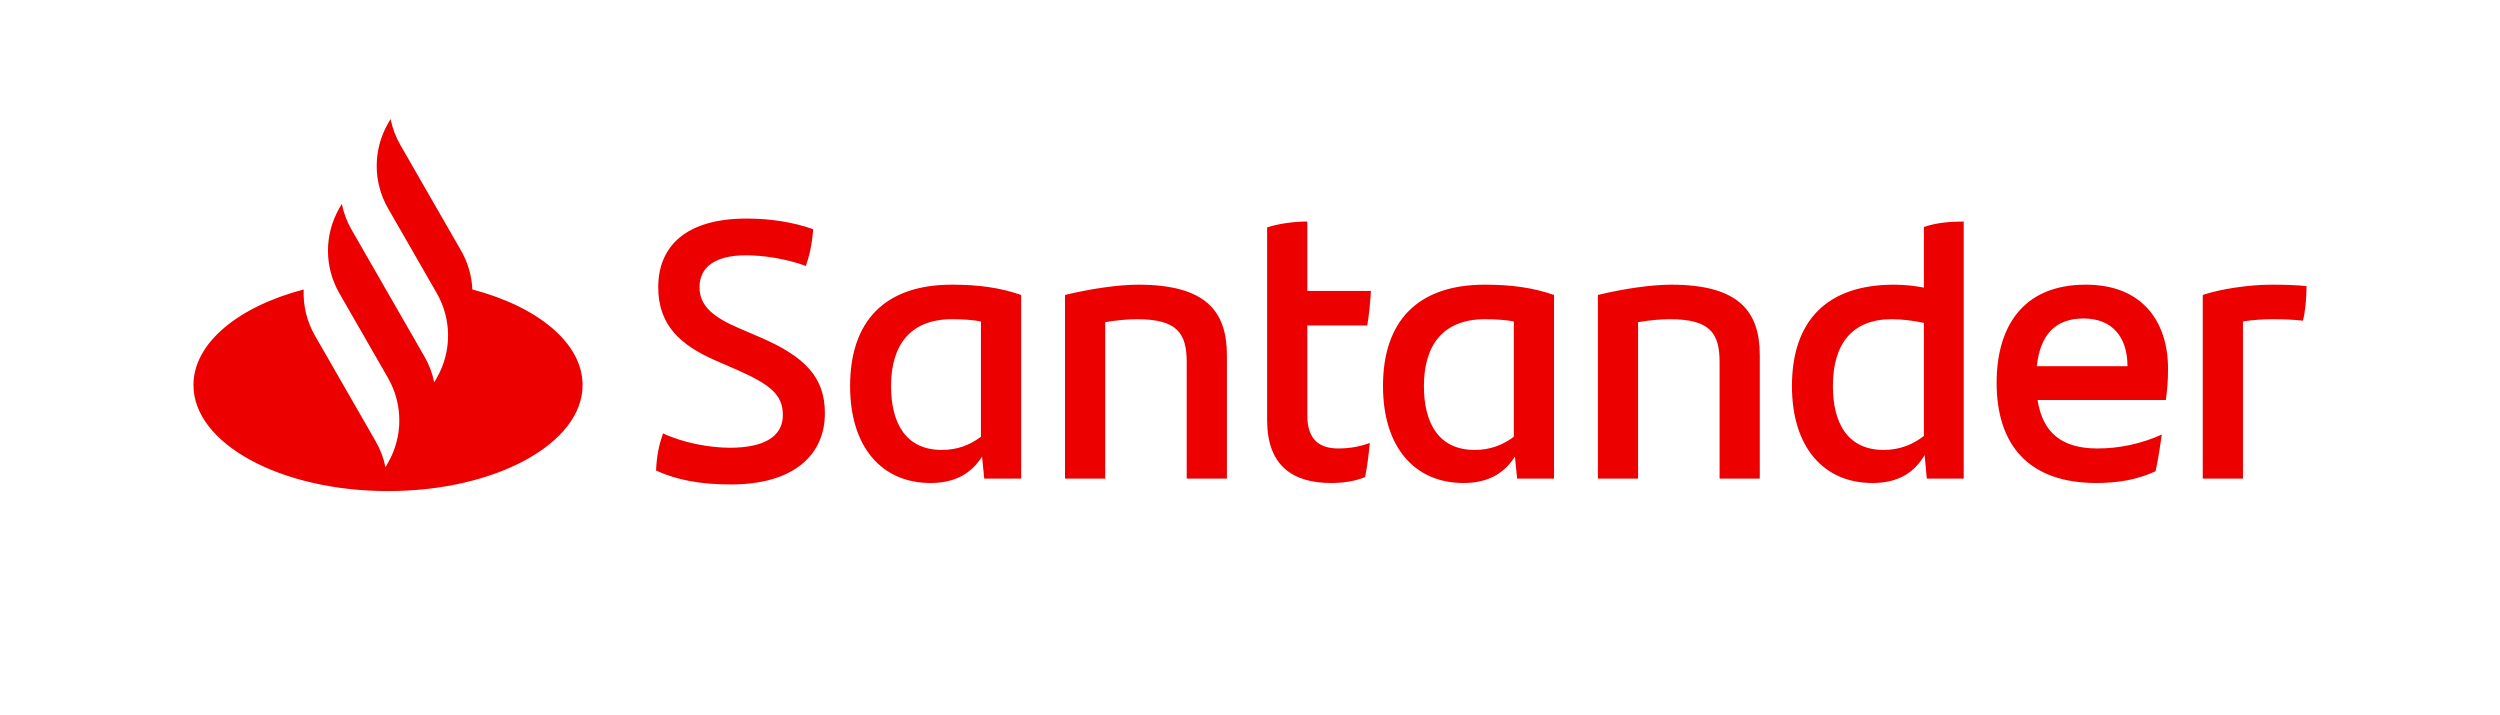
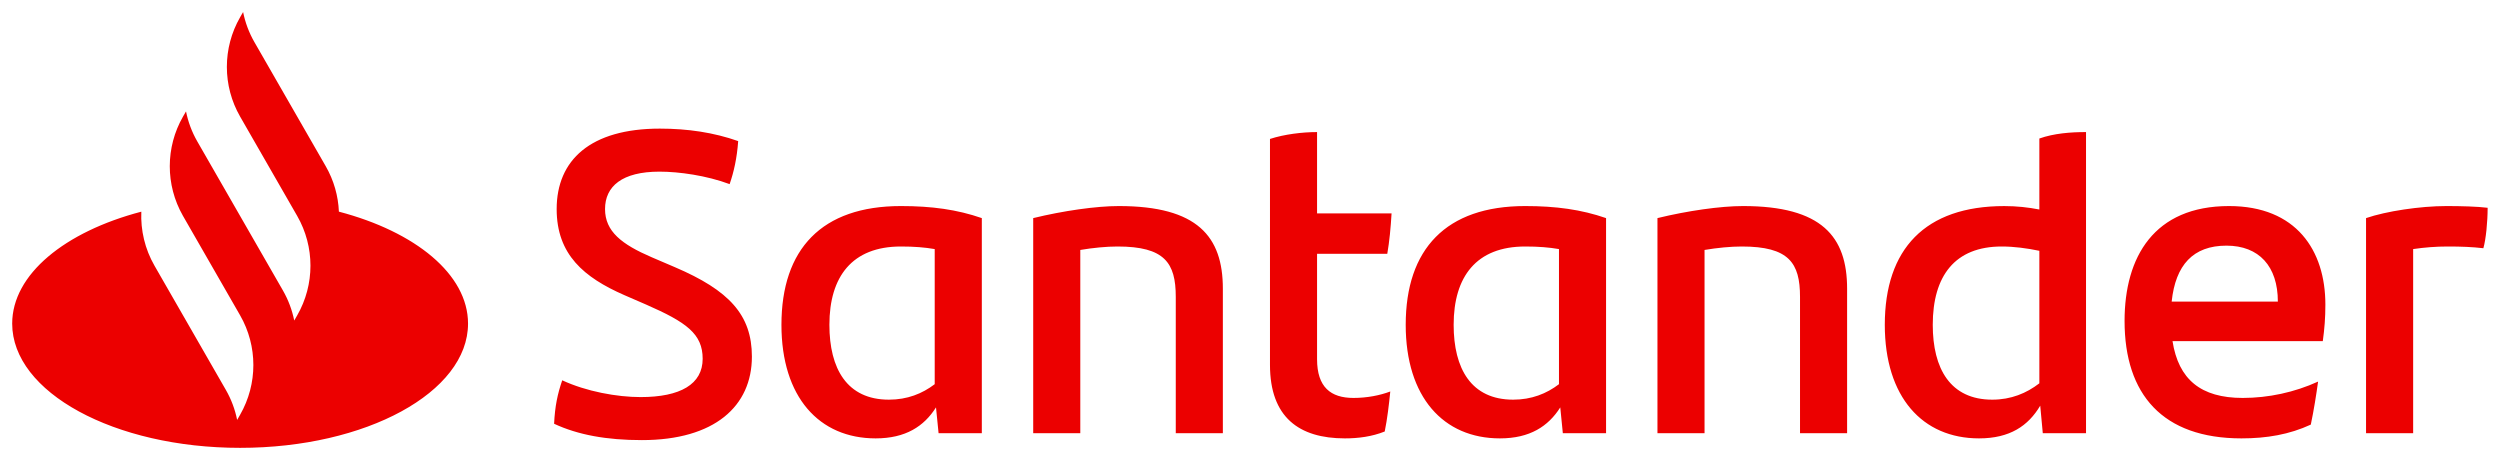
- <svg xmlns="http://www.w3.org/2000/svg" width="168" height="48" viewBox="0 0 168 48" fill="none">
+ <svg xmlns="http://www.w3.org/2000/svg" width="260.94" height="48" viewBox="12.31 7.31 143.39 26.38" fill="none">
  <g id="Main/red">
    <path id="logo color" fill-rule="evenodd" clip-rule="evenodd" d="M26.893 9.723L30.988 16.849C31.452 17.656 31.703 18.55 31.741 19.451C36.125 20.602 39.149 23.046 39.149 25.874C39.149 29.81 33.296 33 26.075 33C18.854 33 13 29.81 13 25.874C13 23.046 16.025 20.602 20.408 19.452C20.362 20.518 20.613 21.593 21.162 22.549L25.256 29.675C25.568 30.218 25.784 30.8 25.904 31.398L26.075 31.1C27.088 29.336 27.088 27.163 26.075 25.399L22.79 19.681C21.787 17.92 21.79 15.756 22.799 13.998L22.971 13.7C23.09 14.298 23.306 14.88 23.618 15.423L28.531 23.974C28.843 24.518 29.059 25.1 29.179 25.697L29.35 25.399C30.363 23.636 30.363 21.463 29.35 19.699L26.075 13.998C25.061 12.234 25.061 10.062 26.075 8.298L26.246 8C26.366 8.597 26.581 9.179 26.893 9.723ZM44.086 31.618C44.135 30.606 44.282 29.915 44.552 29.125C45.928 29.767 47.696 30.088 49.047 30.088C51.331 30.088 52.608 29.348 52.608 27.891C52.608 26.46 51.675 25.794 49.366 24.782L48.114 24.239C45.805 23.227 44.233 21.919 44.233 19.303C44.233 16.49 46.173 14.688 50.152 14.688C51.748 14.688 53.246 14.91 54.646 15.404C54.573 16.391 54.401 17.156 54.155 17.872C52.829 17.378 51.257 17.156 50.127 17.156C47.991 17.156 47.008 17.995 47.008 19.303C47.008 20.587 47.966 21.327 49.685 22.067L51.012 22.635C54.131 23.968 55.432 25.374 55.432 27.768C55.432 30.606 53.295 32.556 49.12 32.556C47.107 32.556 45.461 32.26 44.086 31.618ZM89.94 30.137C90.725 30.137 91.463 29.989 92.052 29.767C91.978 30.507 91.88 31.347 91.733 32.062C90.996 32.358 90.21 32.457 89.448 32.457C86.821 32.457 85.151 31.248 85.151 28.237V15.28C85.986 15.009 87.017 14.886 87.852 14.886V19.55H92.126C92.076 20.389 92.003 21.154 91.88 21.87H87.852V27.916C87.852 29.52 88.638 30.137 89.94 30.137ZM131.962 14.886V32.161H129.482L129.335 30.581C128.647 31.741 127.591 32.457 125.823 32.457C122.581 32.457 120.419 30.088 120.419 25.942C120.419 21.598 122.728 19.131 127.272 19.131C127.984 19.131 128.647 19.204 129.285 19.328V15.256C130.12 14.96 131.078 14.886 131.962 14.886ZM145.544 26.88H136.924C137.268 29.076 138.545 30.137 140.951 30.137C142.425 30.137 143.923 29.816 145.274 29.199C145.176 29.915 145.029 30.853 144.856 31.667C143.628 32.235 142.327 32.457 140.878 32.457C136.359 32.457 134.173 29.94 134.173 25.72C134.173 22.043 135.868 19.13 140.166 19.13C144.021 19.13 145.692 21.672 145.692 24.782C145.692 25.547 145.642 26.164 145.544 26.88ZM154.755 21.549C154.902 21.031 155 20.044 155 19.229C154.411 19.155 153.477 19.13 152.642 19.13C151.12 19.13 149.18 19.426 148.025 19.821V32.161H150.727V21.598C151.39 21.5 152.053 21.45 152.716 21.45C153.477 21.45 154.116 21.475 154.755 21.549ZM142.966 24.609H136.875C137.096 22.512 138.103 21.401 140.018 21.401C141.885 21.401 142.966 22.585 142.966 24.609ZM129.285 21.697V29.298C128.549 29.866 127.665 30.236 126.584 30.236C124.177 30.236 123.17 28.459 123.17 25.942C123.17 23.129 124.447 21.45 127.124 21.45C127.836 21.45 128.573 21.549 129.285 21.697ZM118.257 32.161V23.869C118.257 20.883 116.809 19.13 112.29 19.13C110.988 19.13 109.097 19.402 107.378 19.821V32.161H110.079V21.648C110.816 21.524 111.578 21.45 112.216 21.45C114.918 21.45 115.556 22.388 115.556 24.338V32.161H118.257ZM101.729 29.348V21.598C101.164 21.5 100.55 21.45 99.789 21.45C96.989 21.45 95.687 23.178 95.687 25.942C95.687 28.459 96.694 30.236 99.101 30.236C100.157 30.236 101.017 29.891 101.729 29.348ZM104.43 32.161V19.821C103.006 19.328 101.557 19.13 99.789 19.13C95.245 19.13 92.937 21.598 92.937 25.942C92.937 30.088 95.098 32.457 98.34 32.457C100.059 32.457 101.115 31.766 101.803 30.68L101.95 32.161H104.43ZM82.448 32.161V23.869C82.448 20.883 81 19.13 76.481 19.13C75.179 19.13 73.288 19.402 71.569 19.821V32.161H74.27V21.648C75.007 21.524 75.768 21.45 76.407 21.45C79.108 21.45 79.747 22.388 79.747 24.338V32.161H82.448ZM65.919 29.348V21.598C65.355 21.5 64.741 21.45 63.979 21.45C61.18 21.45 59.878 23.178 59.878 25.942C59.878 28.459 60.885 30.236 63.292 30.236C64.348 30.236 65.207 29.891 65.919 29.348ZM68.621 32.161V19.821C67.197 19.328 65.748 19.13 63.979 19.13C59.436 19.13 57.127 21.598 57.127 25.942C57.127 30.088 59.289 32.457 62.53 32.457C64.249 32.457 65.306 31.766 65.993 30.68L66.141 32.161H68.621Z" fill="#EC0000" />
  </g>
</svg>
